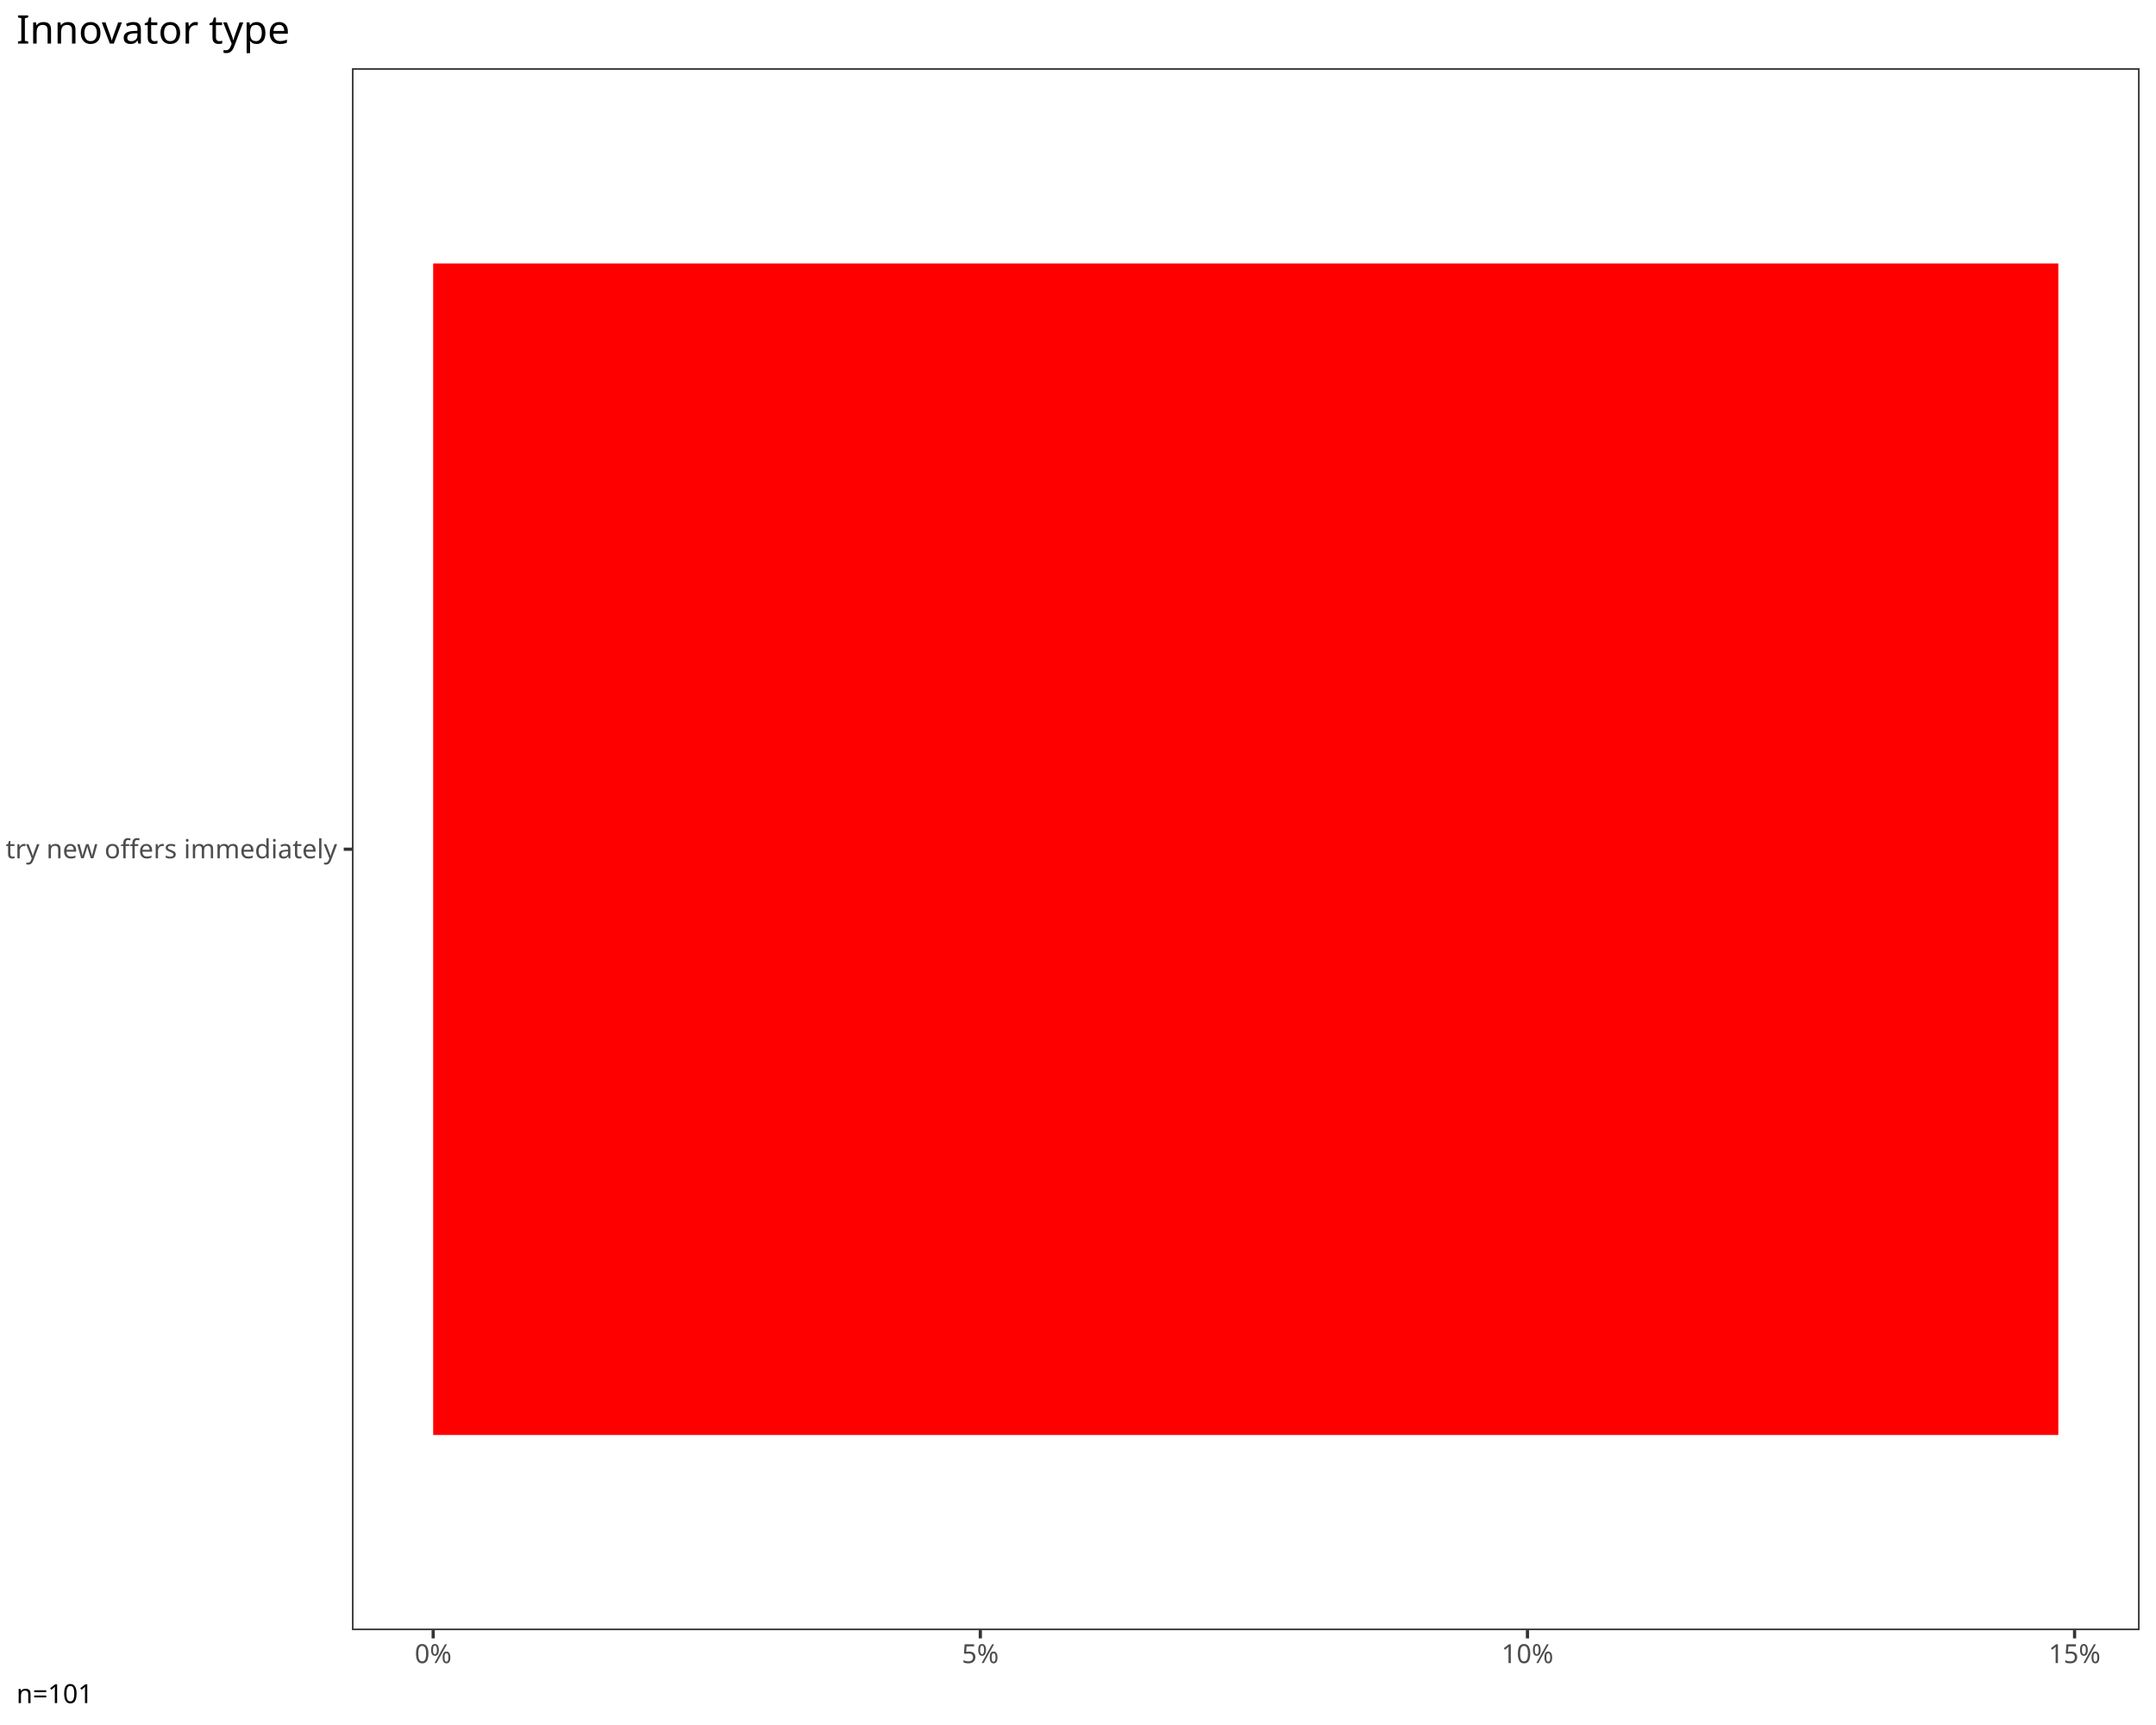
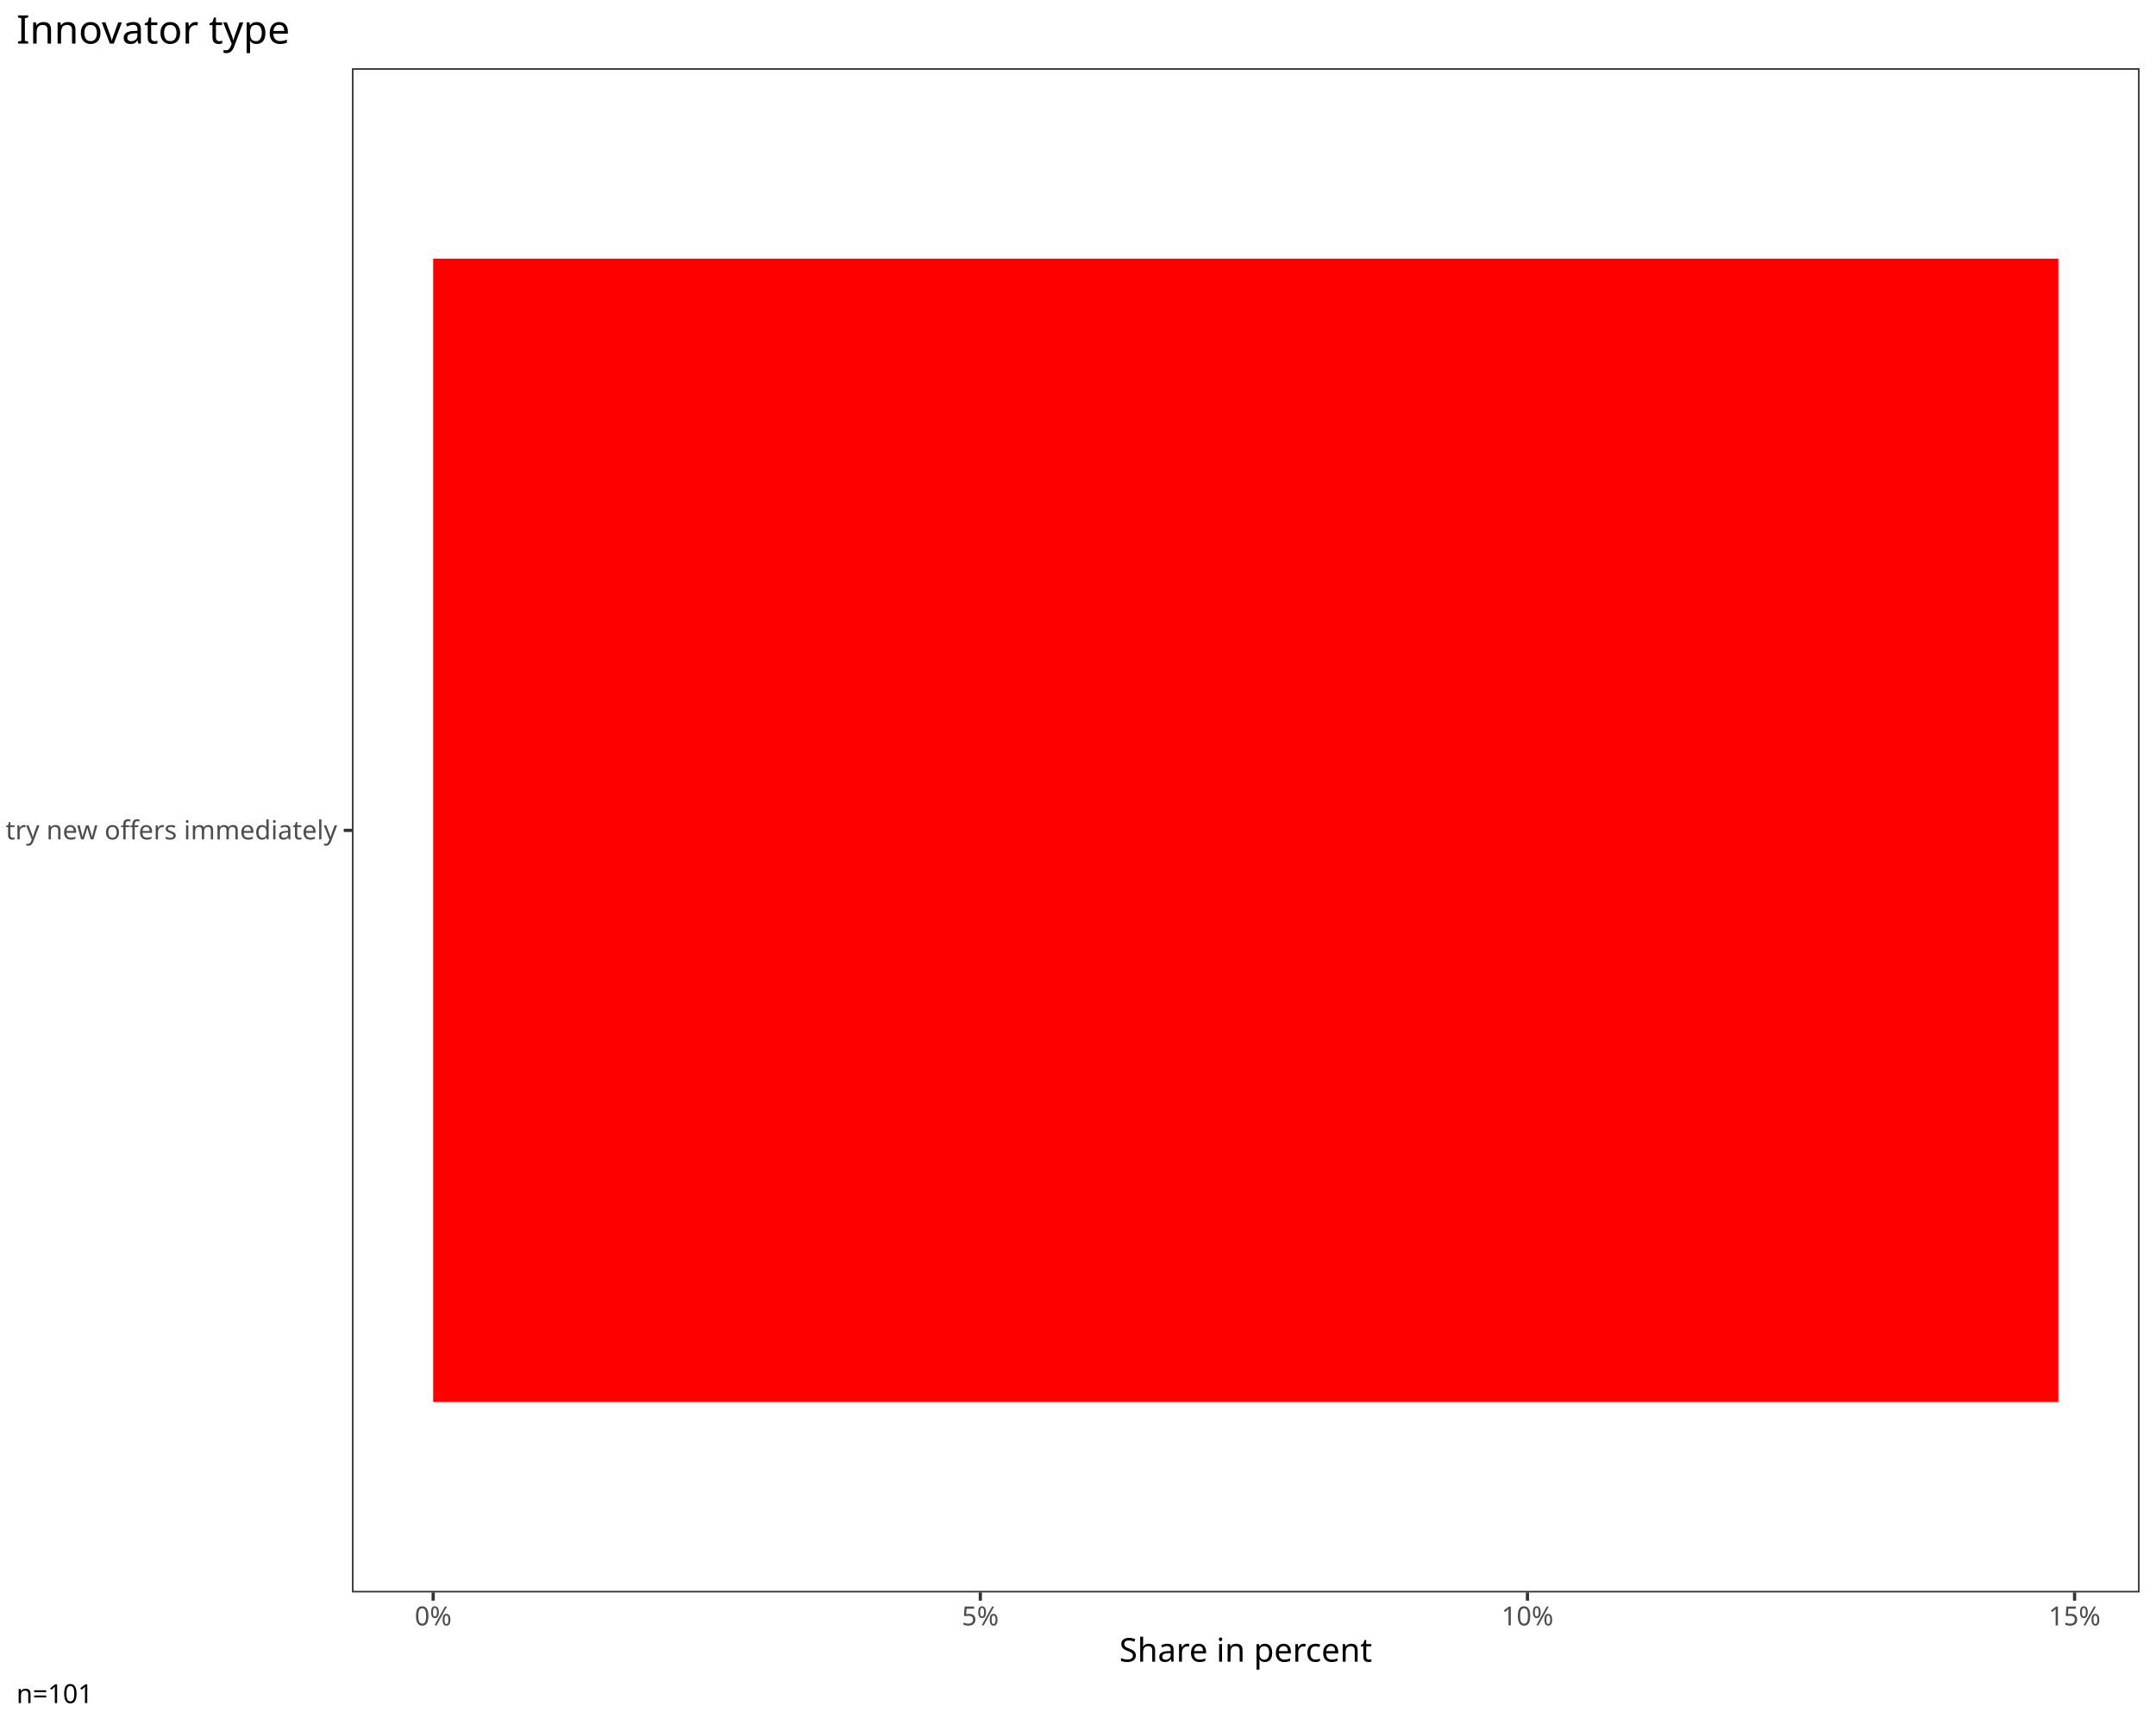
<svg xmlns="http://www.w3.org/2000/svg" class="svglite" data-engine-version="2.0" width="720.00pt" height="576.00pt" viewBox="0 0 720.00 576.00">
  <defs>
    <style type="text/css">
    .svglite line, .svglite polyline, .svglite polygon, .svglite path, .svglite rect, .svglite circle {
      fill: none;
      stroke: #000000;
      stroke-linecap: round;
      stroke-linejoin: round;
      stroke-miterlimit: 10.00;
    }
  </style>
  </defs>
  <rect width="100%" height="100%" style="stroke: none; fill: #FFFFFF;" />
  <defs>
    <clipPath id="cpMC4wMHw3MjAuMDB8MC4wMHw1NzYuMDA=">
      <rect x="0.00" y="0.00" width="720.00" height="576.00" />
    </clipPath>
  </defs>
  <g clip-path="url(#cpMC4wMHw3MjAuMDB8MC4wMHw1NzYuMDA=)">
    <rect x="0.00" y="0.00" width="720.00" height="576.00" style="stroke-width: 1.07; stroke: #FFFFFF; fill: #FFFFFF;" />
  </g>
  <defs>
-     <clipPath id="cpMTE3LjUzfDcxNC41MnwyMi43OHw1NDQuMzQ=">
-       <rect x="117.53" y="22.78" width="596.99" height="521.56" />
+     <clipPath id="cpMTE3LjUzfDcxNC41MnwyMi43OHw1MzEuNzU=">
+       <rect x="117.53" y="22.78" width="596.99" height="508.97" />
    </clipPath>
  </defs>
-   <g clip-path="url(#cpMTE3LjUzfDcxNC41MnwyMi43OHw1NDQuMzQ=)">
-     <rect x="117.53" y="22.78" width="596.99" height="521.56" style="stroke-width: 1.07; stroke: none; fill: #FFFFFF;" />
-     <rect x="144.66" y="87.98" width="542.72" height="391.17" style="stroke-width: 1.07; stroke: none; stroke-linecap: butt; stroke-linejoin: miter; fill: #FF0000;" />
-     <rect x="117.53" y="22.78" width="596.99" height="521.56" style="stroke-width: 1.07; stroke: #333333;" />
+   <g clip-path="url(#cpMTE3LjUzfDcxNC41MnwyMi43OHw1MzEuNzU=)">
+     <rect x="117.53" y="22.78" width="596.99" height="508.97" style="stroke-width: 1.07; stroke: none; fill: #FFFFFF;" />
+     <rect x="144.66" y="86.40" width="542.72" height="381.72" style="stroke-width: 1.07; stroke: none; stroke-linecap: butt; stroke-linejoin: miter; fill: #FF0000;" />
+     <rect x="117.53" y="22.78" width="596.99" height="508.97" style="stroke-width: 1.07; stroke: #333333;" />
  </g>
  <g clip-path="url(#cpMC4wMHw3MjAuMDB8MC4wMHw1NzYuMDA=)">
-     <text x="112.59" y="286.59" text-anchor="end" style="font-size: 8.80px; fill: #4D4D4D; font-family: sans;" textLength="107.12px" lengthAdjust="spacingAndGlyphs">I try new offers immediately</text>
-     <polyline points="114.79,283.56 117.53,283.56 " style="stroke-width: 1.07; stroke: #333333; stroke-linecap: butt;" />
-     <polyline points="144.66,547.08 144.66,544.34 " style="stroke-width: 1.07; stroke: #333333; stroke-linecap: butt;" />
-     <polyline points="327.38,547.08 327.38,544.34 " style="stroke-width: 1.07; stroke: #333333; stroke-linecap: butt;" />
-     <polyline points="510.10,547.08 510.10,544.34 " style="stroke-width: 1.07; stroke: #333333; stroke-linecap: butt;" />
-     <polyline points="692.81,547.08 692.81,544.34 " style="stroke-width: 1.07; stroke: #333333; stroke-linecap: butt;" />
-     <text x="144.66" y="555.33" text-anchor="middle" style="font-size: 8.80px; fill: #4D4D4D; font-family: sans;" textLength="12.72px" lengthAdjust="spacingAndGlyphs">0%</text>
-     <text x="327.38" y="555.33" text-anchor="middle" style="font-size: 8.80px; fill: #4D4D4D; font-family: sans;" textLength="12.72px" lengthAdjust="spacingAndGlyphs">5%</text>
-     <text x="510.10" y="555.33" text-anchor="middle" style="font-size: 8.80px; fill: #4D4D4D; font-family: sans;" textLength="17.61px" lengthAdjust="spacingAndGlyphs">10%</text>
-     <text x="692.81" y="555.33" text-anchor="middle" style="font-size: 8.80px; fill: #4D4D4D; font-family: sans;" textLength="17.61px" lengthAdjust="spacingAndGlyphs">15%</text>
+     <text x="112.59" y="280.29" text-anchor="end" style="font-size: 8.80px; fill: #4D4D4D; font-family: sans;" textLength="107.12px" lengthAdjust="spacingAndGlyphs">I try new offers immediately</text>
+     <polyline points="114.79,277.27 117.53,277.27 " style="stroke-width: 1.07; stroke: #333333; stroke-linecap: butt;" />
+     <polyline points="144.66,534.49 144.66,531.75 " style="stroke-width: 1.07; stroke: #333333; stroke-linecap: butt;" />
+     <polyline points="327.38,534.49 327.38,531.75 " style="stroke-width: 1.07; stroke: #333333; stroke-linecap: butt;" />
+     <polyline points="510.10,534.49 510.10,531.75 " style="stroke-width: 1.07; stroke: #333333; stroke-linecap: butt;" />
+     <polyline points="692.81,534.49 692.81,531.75 " style="stroke-width: 1.07; stroke: #333333; stroke-linecap: butt;" />
+     <text x="144.66" y="542.74" text-anchor="middle" style="font-size: 8.80px; fill: #4D4D4D; font-family: sans;" textLength="12.72px" lengthAdjust="spacingAndGlyphs">0%</text>
+     <text x="327.38" y="542.74" text-anchor="middle" style="font-size: 8.80px; fill: #4D4D4D; font-family: sans;" textLength="12.72px" lengthAdjust="spacingAndGlyphs">5%</text>
+     <text x="510.10" y="542.74" text-anchor="middle" style="font-size: 8.80px; fill: #4D4D4D; font-family: sans;" textLength="17.61px" lengthAdjust="spacingAndGlyphs">10%</text>
+     <text x="692.81" y="542.74" text-anchor="middle" style="font-size: 8.80px; fill: #4D4D4D; font-family: sans;" textLength="17.61px" lengthAdjust="spacingAndGlyphs">15%</text>
+     <text x="416.02" y="554.87" text-anchor="middle" style="font-size: 11.00px; font-family: sans;" textLength="80.72px" lengthAdjust="spacingAndGlyphs">Share in percent</text>
    <text x="5.48" y="14.56" style="font-size: 13.20px; font-family: sans;" textLength="83.67px" lengthAdjust="spacingAndGlyphs">Innovator type</text>
    <text x="5.48" y="568.69" style="font-size: 8.80px; font-family: sans;" textLength="24.72px" lengthAdjust="spacingAndGlyphs">n=101</text>
  </g>
</svg>
